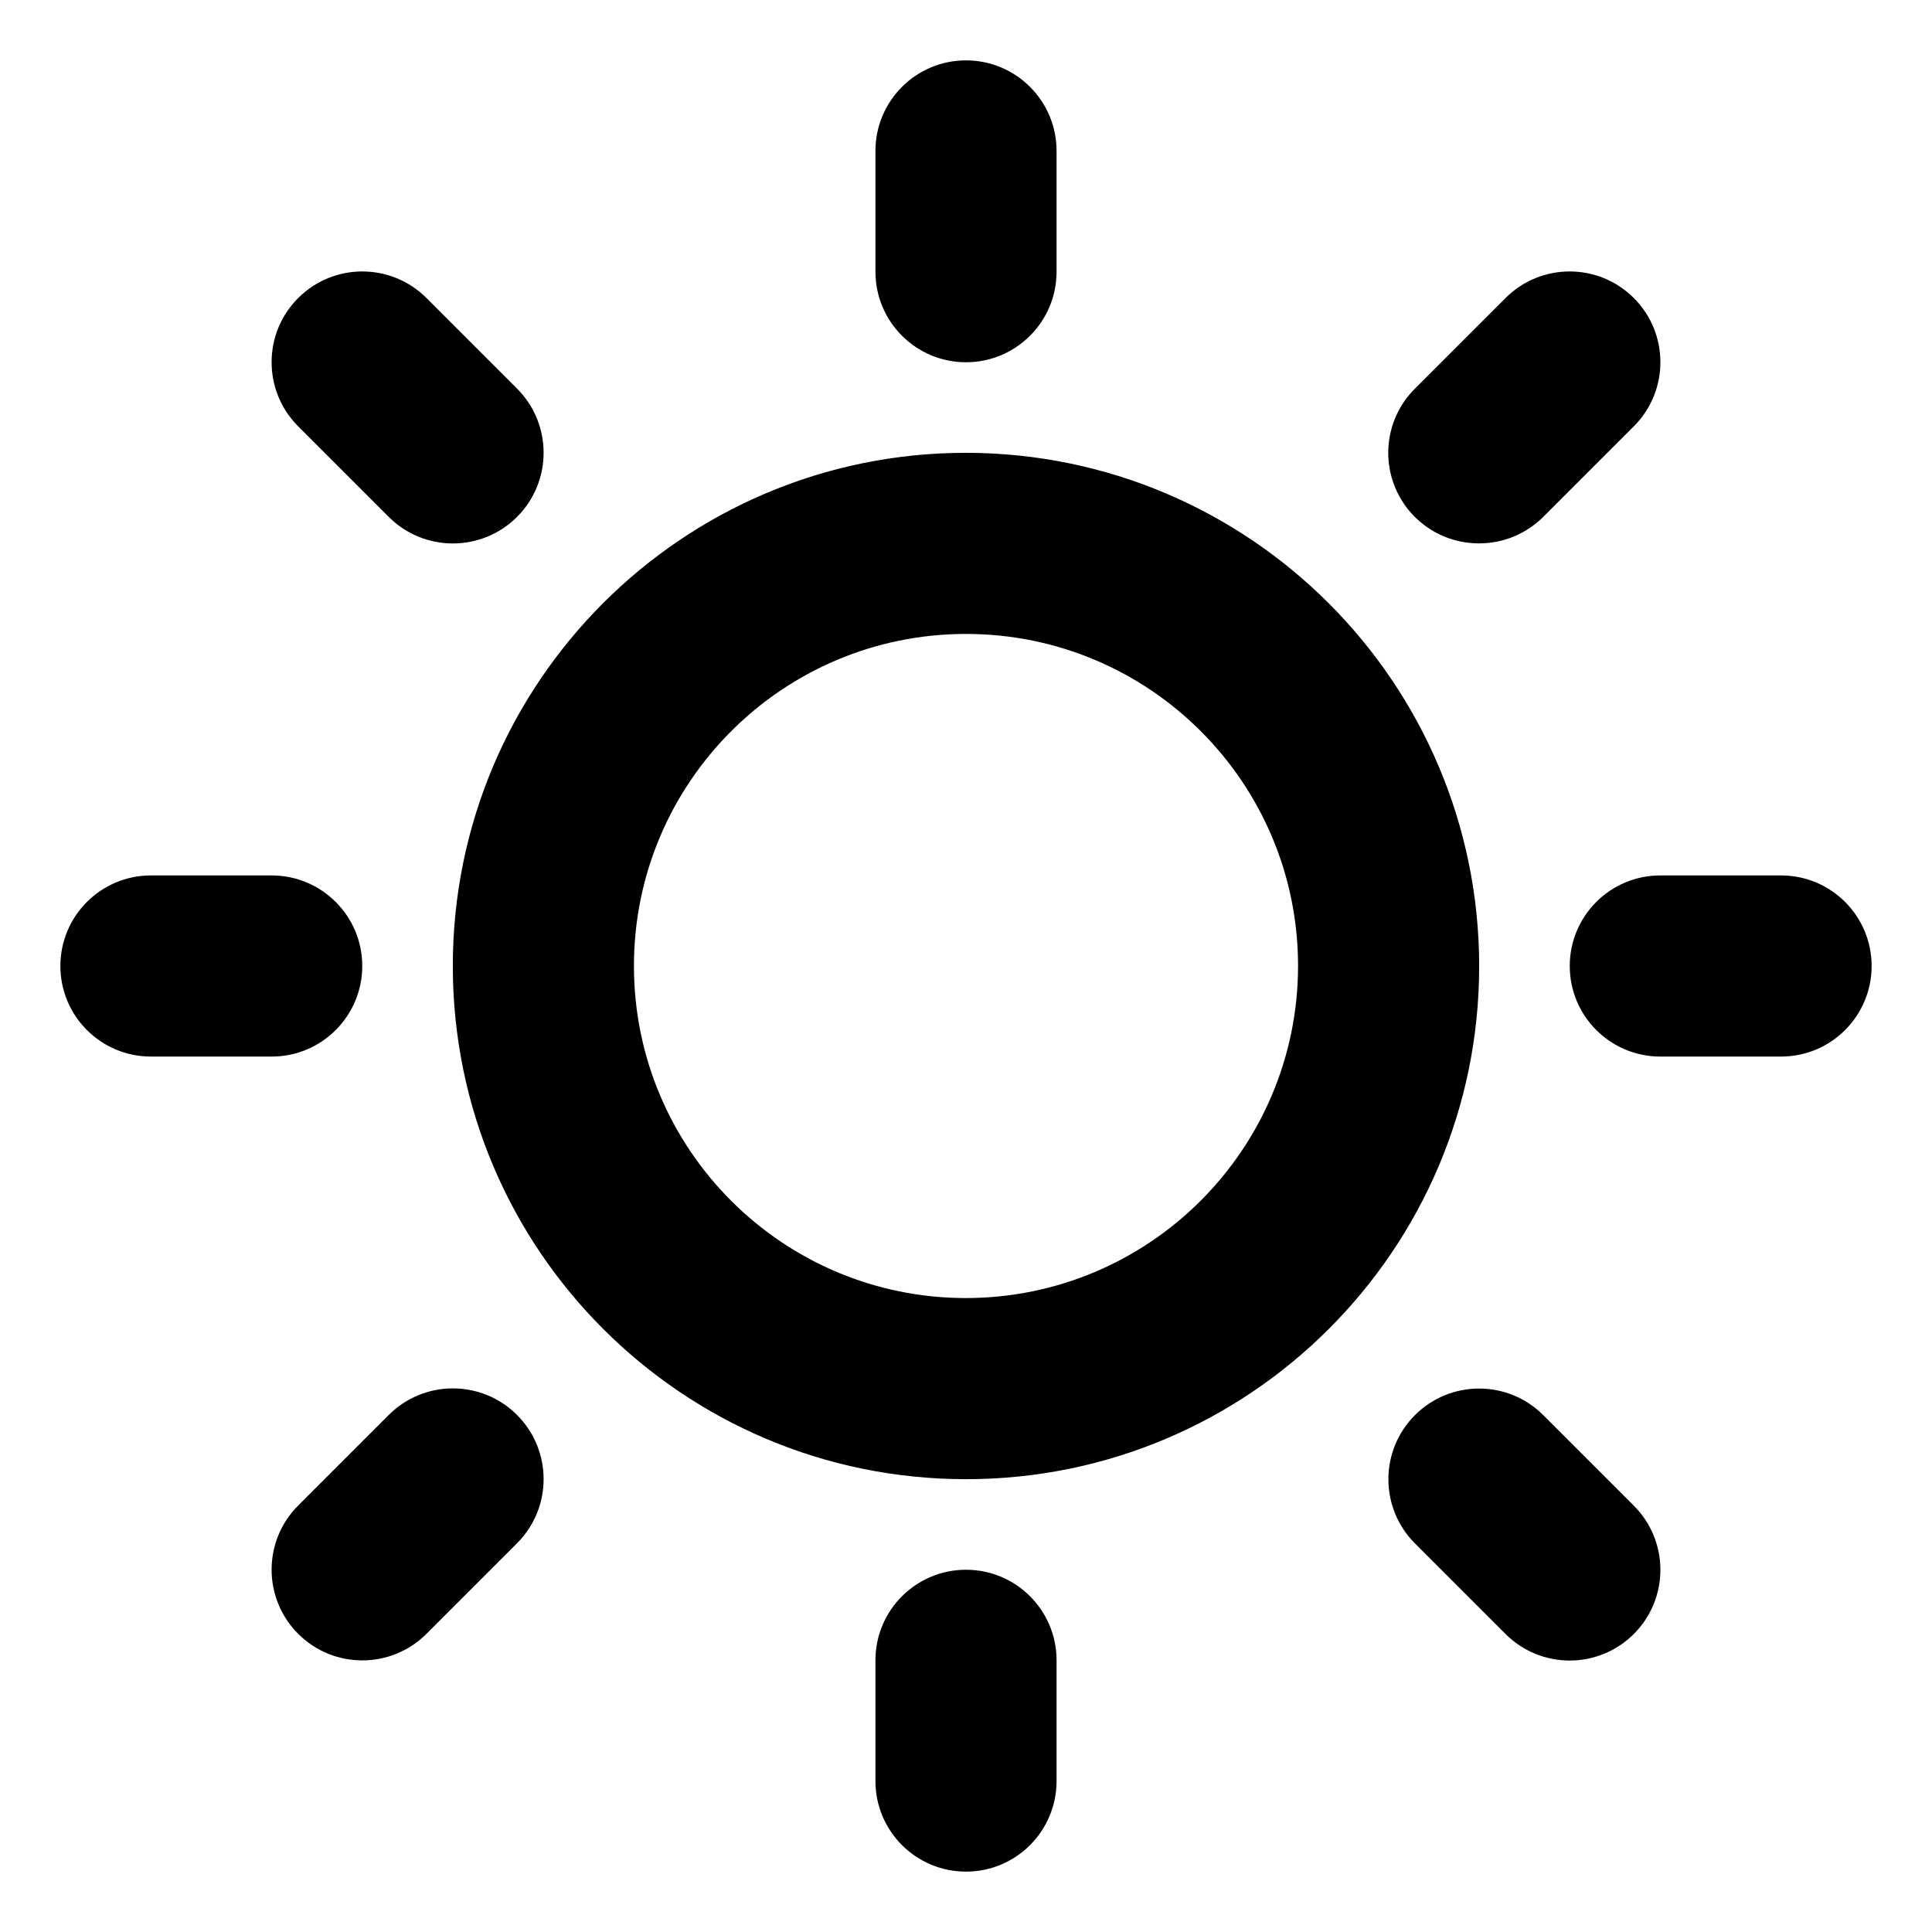
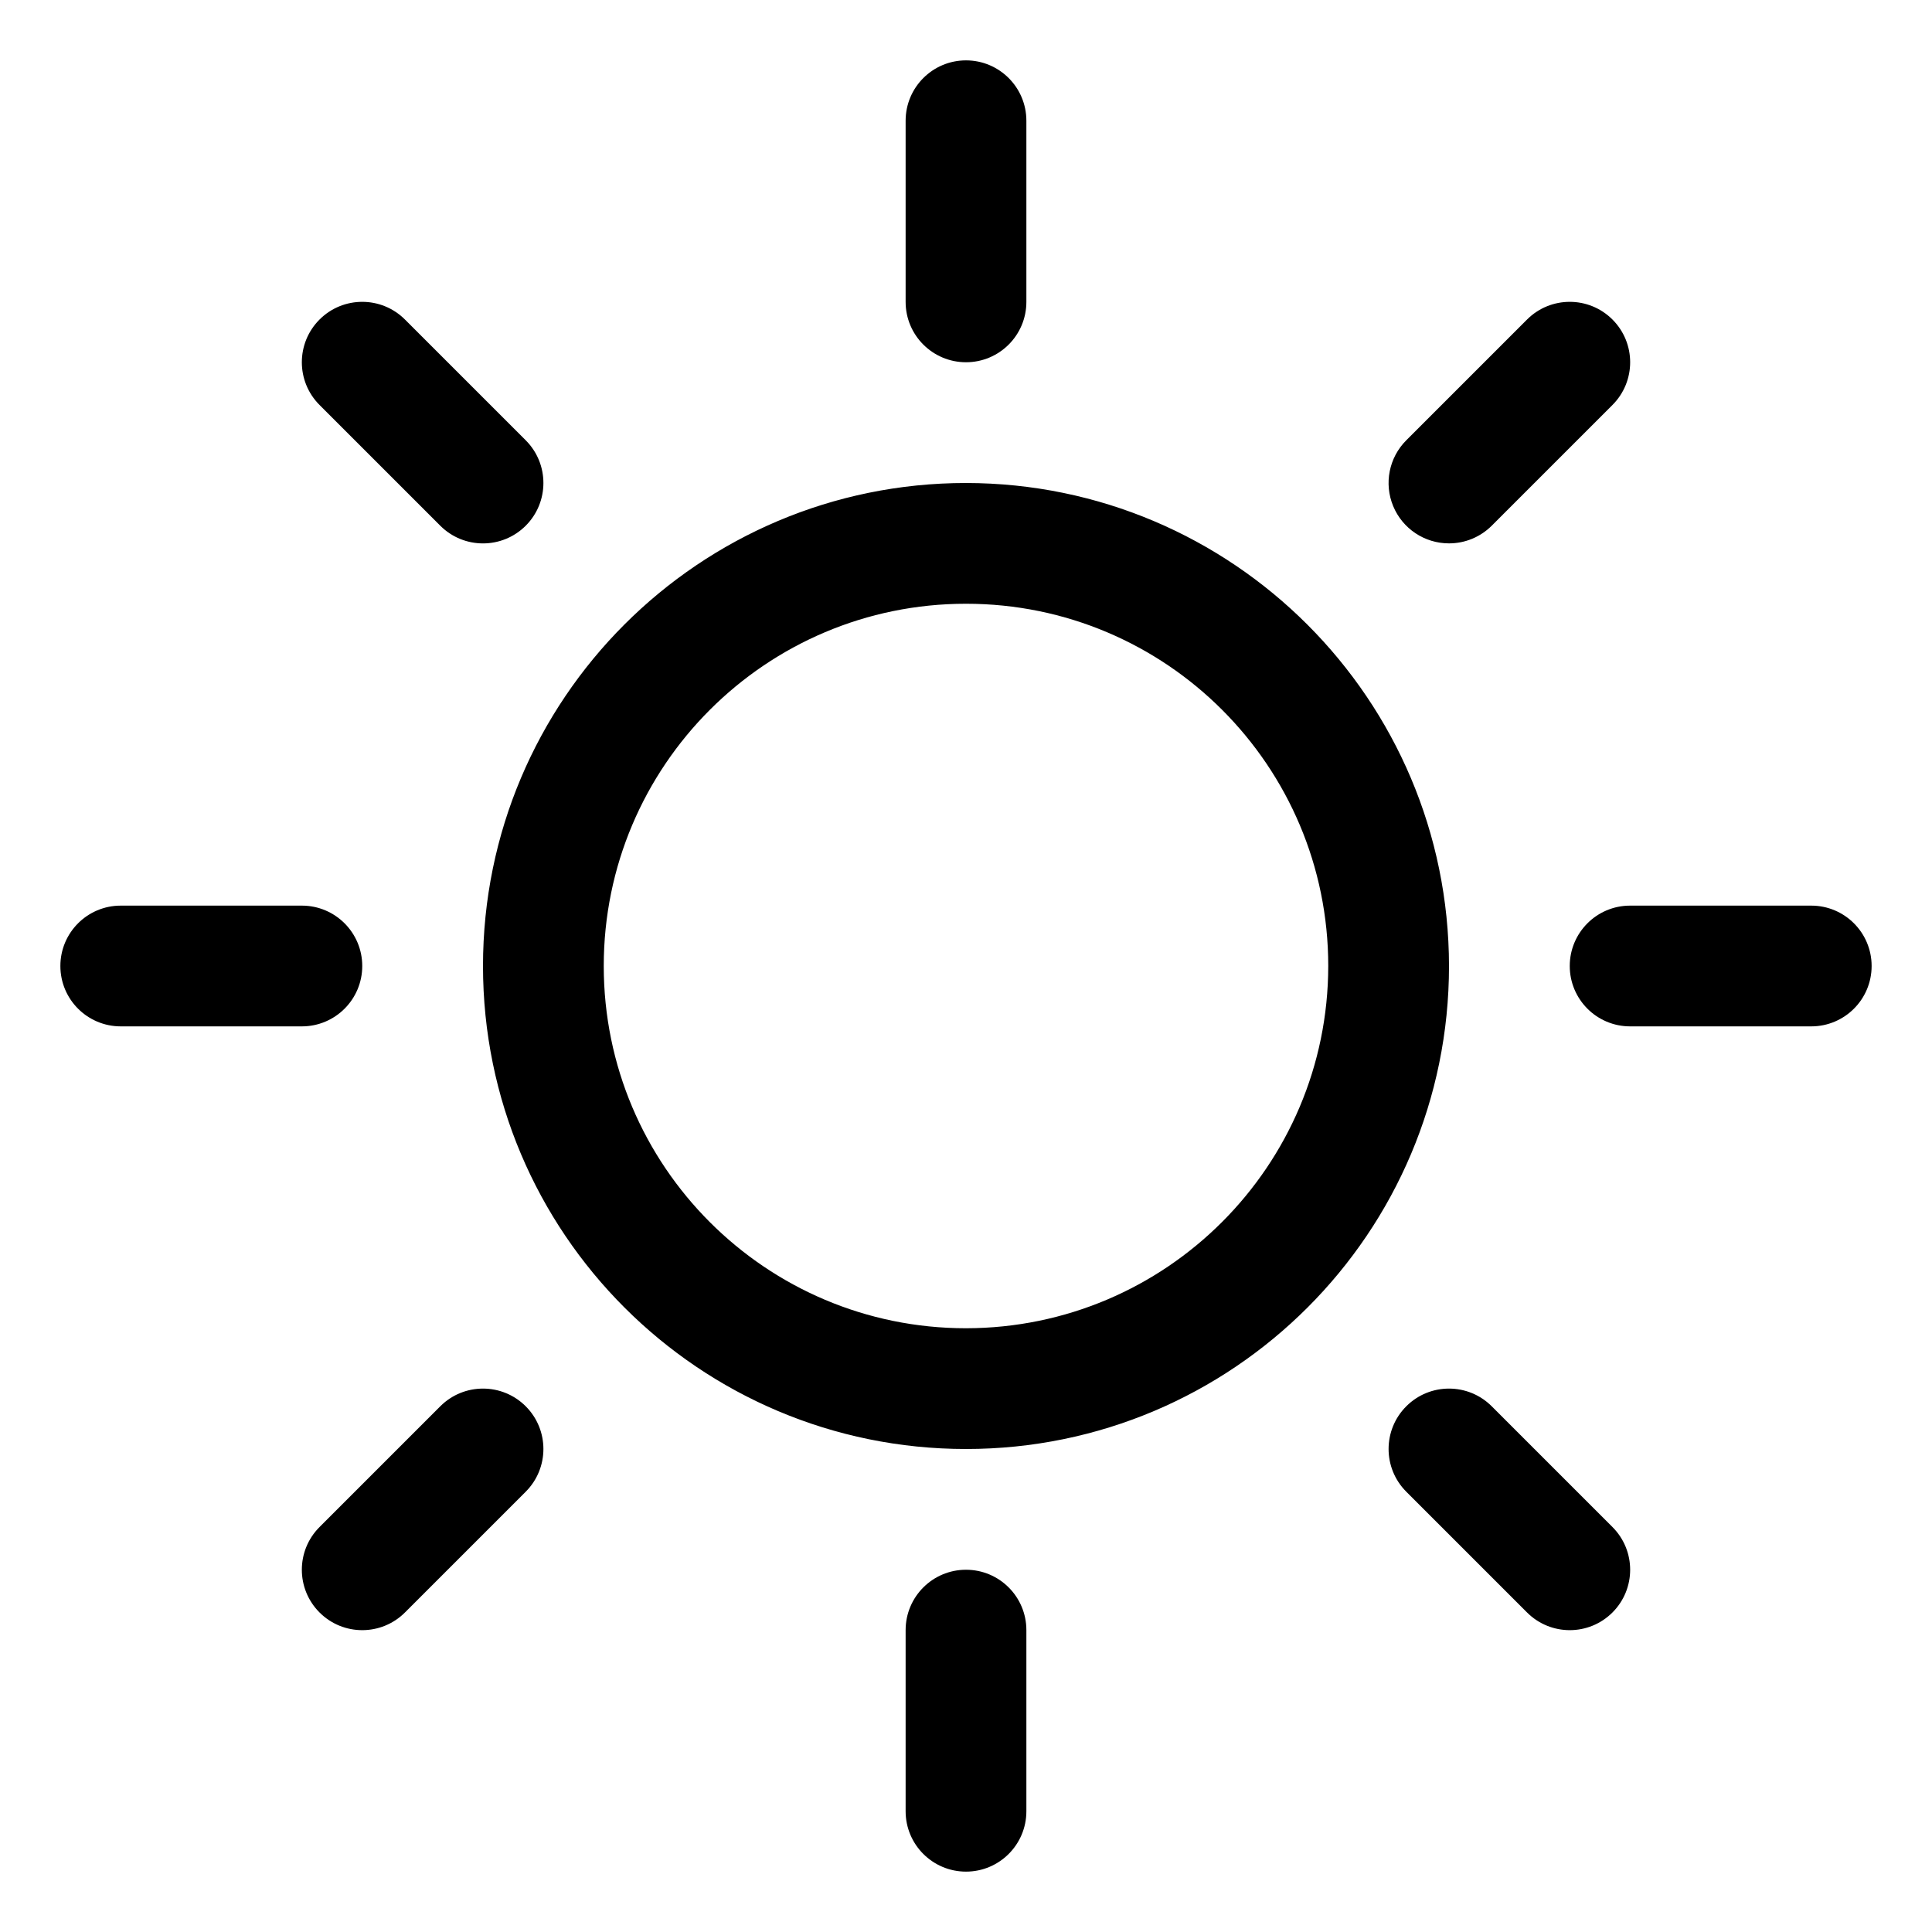
<svg xmlns="http://www.w3.org/2000/svg" width="16" height="16" viewBox="0 0 256 256">
-   <path fill="#000" d="M116 36V20a12 12 0 0 1 24 0v16a12 12 0 0 1-24 0m80 92a68 68 0 1 1-68-68a68.07 68.07 0 0 1 68 68m-24 0a44 44 0 1 0-44 44a44.05 44.05 0 0 0 44-44M51.51 68.49a12 12 0 1 0 17-17l-12-12a12 12 0 0 0-17 17Zm0 119l-12 12a12 12 0 0 0 17 17l12-12a12 12 0 1 0-17-17M196 72a12 12 0 0 0 8.49-3.51l12-12a12 12 0 0 0-17-17l-12 12A12 12 0 0 0 196 72m8.49 115.51a12 12 0 0 0-17 17l12 12a12 12 0 0 0 17-17ZM48 128a12 12 0 0 0-12-12H20a12 12 0 0 0 0 24h16a12 12 0 0 0 12-12m80 80a12 12 0 0 0-12 12v16a12 12 0 0 0 24 0v-16a12 12 0 0 0-12-12m108-92h-16a12 12 0 0 0 0 24h16a12 12 0 0 0 0-24" />
+   <path fill="#000" d="M120 40V16a8 8 0 0 1 16 0v24a8 8 0 0 1-16 0m72 88a64 64 0 1 1-64-64a64.07 64.07 0 0 1 64 64m-16 0a48 48 0 1 0-48 48a48.05 48.05 0 0 0 48-48M58.34 69.66a8 8 0 0 0 11.32-11.32l-16-16a8 8 0 0 0-11.32 11.32Zm0 116.68l-16 16a8 8 0 0 0 11.32 11.32l16-16a8 8 0 0 0-11.32-11.32M192 72a8 8 0 0 0 5.66-2.34l16-16a8 8 0 0 0-11.32-11.32l-16 16A8 8 0 0 0 192 72m5.66 114.34a8 8 0 0 0-11.32 11.32l16 16a8 8 0 0 0 11.32-11.32ZM48 128a8 8 0 0 0-8-8H16a8 8 0 0 0 0 16h24a8 8 0 0 0 8-8m80 80a8 8 0 0 0-8 8v24a8 8 0 0 0 16 0v-24a8 8 0 0 0-8-8m112-88h-24a8 8 0 0 0 0 16h24a8 8 0 0 0 0-16" />
</svg>
